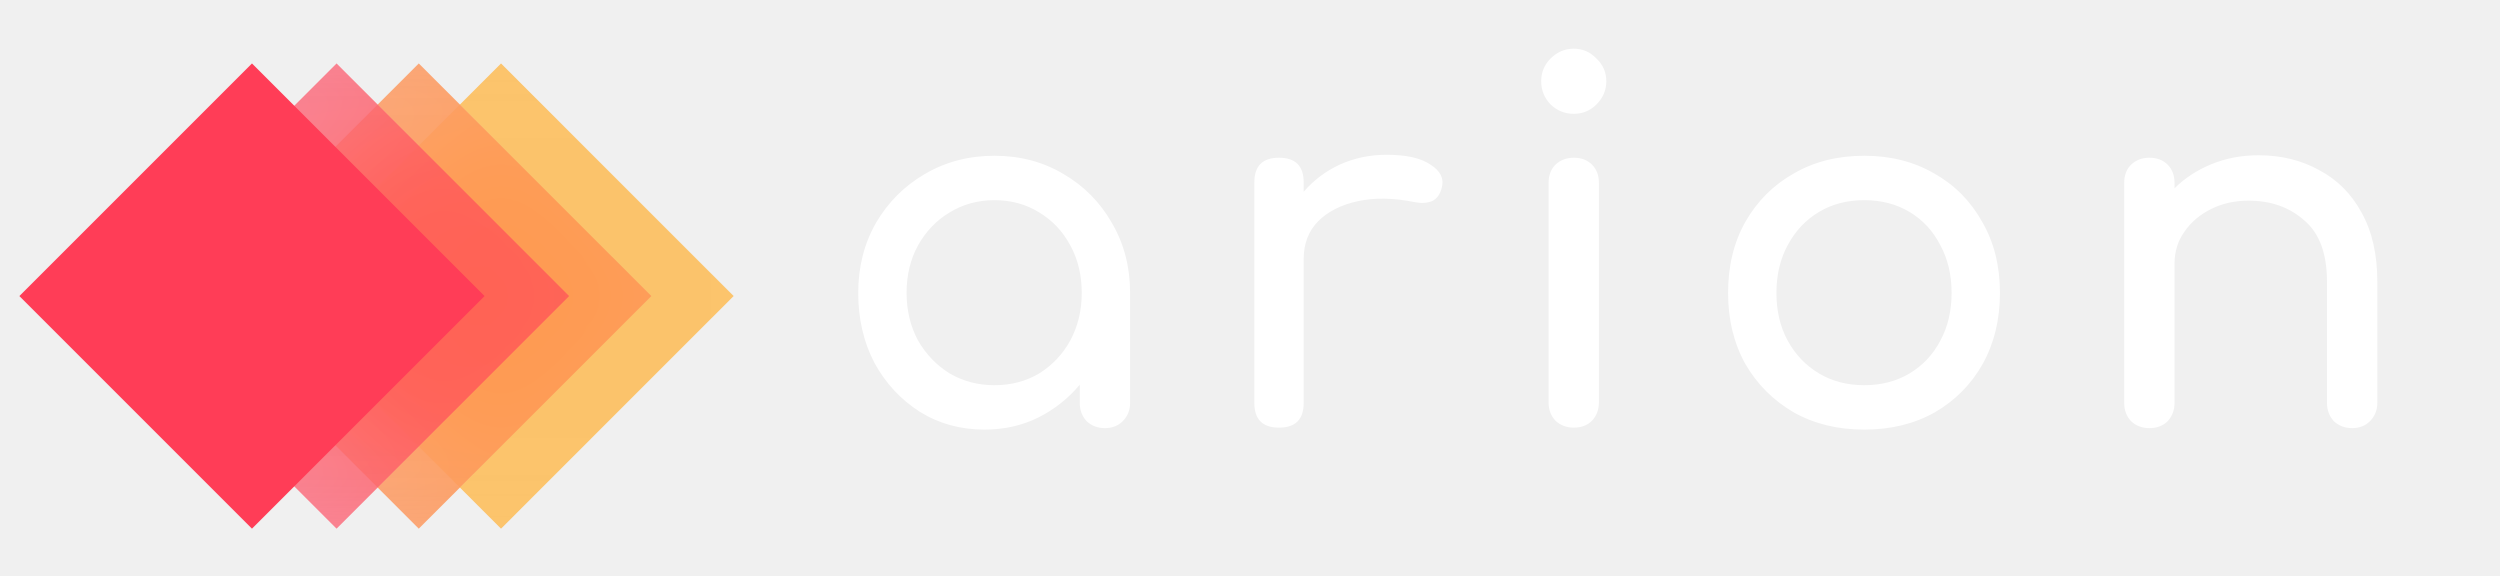
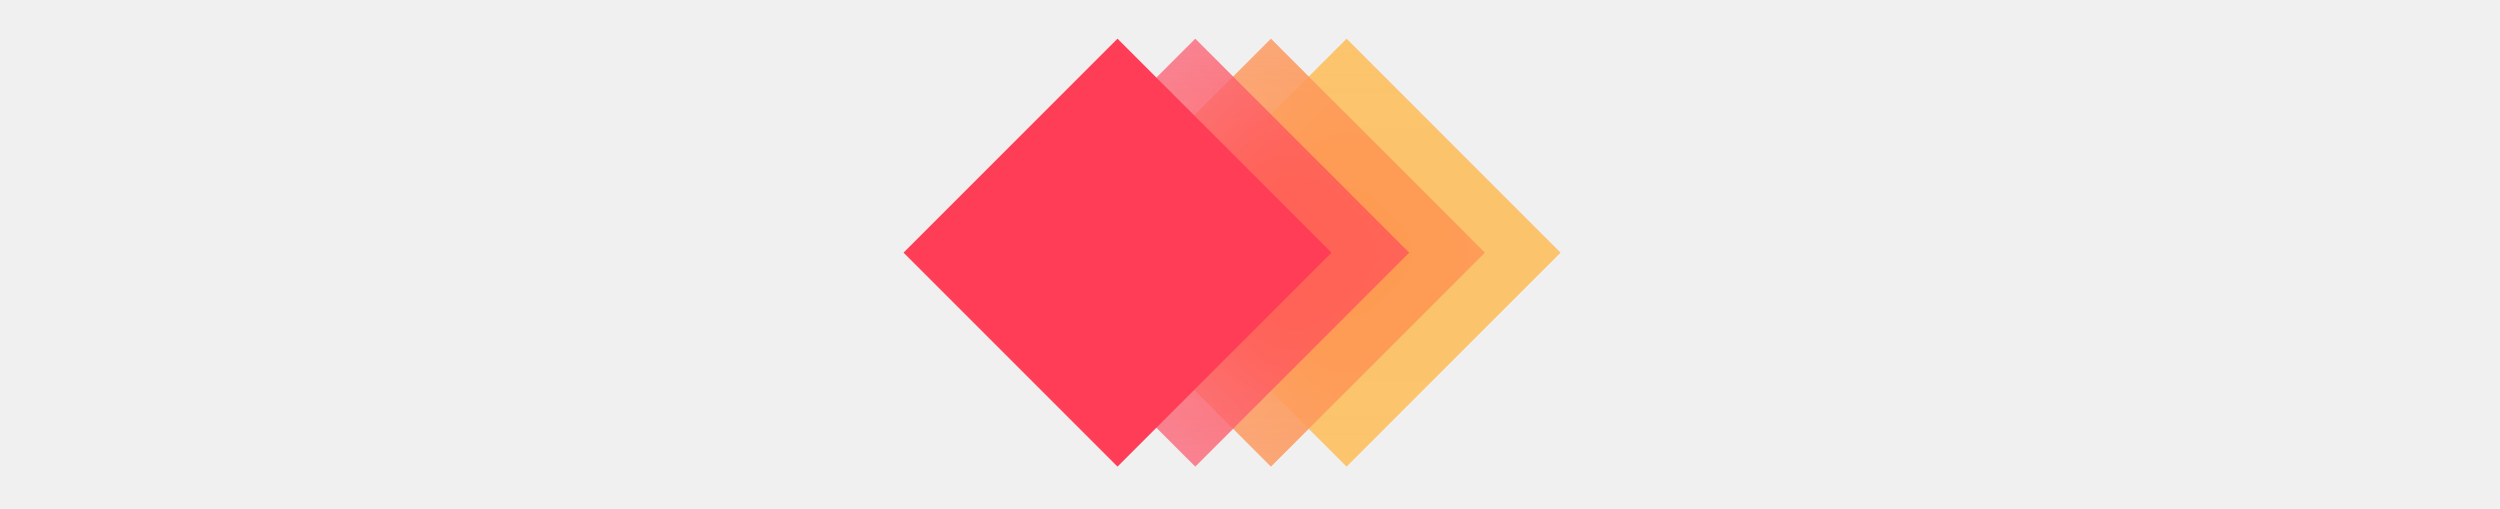
- <svg xmlns="http://www.w3.org/2000/svg" width="152" height="35" viewBox="0 0 152 35" fill="none">
-   <path d="M59.86 26.12C58.4 26.12 57.09 25.76 55.93 25.04C54.77 24.3 53.85 23.31 53.17 22.07C52.51 20.81 52.18 19.39 52.18 17.81C52.18 16.23 52.54 14.81 53.26 13.55C54 12.29 54.99 11.3 56.23 10.58C57.49 9.84 58.9 9.47 60.46 9.47C62.02 9.47 63.42 9.84 64.66 10.58C65.9 11.3 66.88 12.29 67.6 13.55C68.34 14.81 68.71 16.23 68.71 17.81V24.5C68.71 24.94 68.56 25.31 68.26 25.61C67.98 25.89 67.62 26.03 67.18 26.03C66.74 26.03 66.37 25.89 66.07 25.61C65.79 25.31 65.65 24.94 65.65 24.5V23.39C64.95 24.23 64.1 24.9 63.1 25.4C62.12 25.88 61.04 26.12 59.86 26.12ZM60.46 23.42C61.48 23.42 62.39 23.18 63.19 22.7C63.99 22.2 64.62 21.53 65.08 20.69C65.54 19.83 65.77 18.87 65.77 17.81C65.77 16.73 65.54 15.77 65.08 14.93C64.62 14.07 63.99 13.4 63.19 12.92C62.39 12.42 61.48 12.17 60.46 12.17C59.46 12.17 58.55 12.42 57.73 12.92C56.93 13.4 56.29 14.07 55.81 14.93C55.35 15.77 55.12 16.73 55.12 17.81C55.12 18.87 55.35 19.83 55.81 20.69C56.29 21.53 56.93 22.2 57.73 22.7C58.55 23.18 59.46 23.42 60.46 23.42ZM77.764 26C76.764 26 76.264 25.5 76.264 24.5V11.09C76.264 10.09 76.764 9.59 77.764 9.59C78.764 9.59 79.264 10.09 79.264 11.09V11.66C79.865 10.96 80.594 10.41 81.454 10.01C82.335 9.61 83.284 9.41 84.305 9.41C85.504 9.41 86.394 9.61 86.975 10.01C87.575 10.39 87.805 10.85 87.665 11.39C87.564 11.81 87.365 12.09 87.064 12.23C86.764 12.35 86.415 12.37 86.014 12.29C84.734 12.03 83.585 12.01 82.564 12.23C81.544 12.45 80.734 12.86 80.135 13.46C79.555 14.06 79.264 14.82 79.264 15.74V24.5C79.264 25.5 78.764 26 77.764 26ZM95.684 26C95.244 26 94.874 25.86 94.574 25.58C94.294 25.28 94.154 24.91 94.154 24.47V11.12C94.154 10.66 94.294 10.29 94.574 10.01C94.874 9.73 95.244 9.59 95.684 9.59C96.144 9.59 96.514 9.73 96.794 10.01C97.074 10.29 97.214 10.66 97.214 11.12V24.47C97.214 24.91 97.074 25.28 96.794 25.58C96.514 25.86 96.144 26 95.684 26ZM95.684 6.92C95.144 6.92 94.674 6.73 94.274 6.35C93.894 5.95 93.704 5.48 93.704 4.94C93.704 4.4 93.894 3.94 94.274 3.56C94.674 3.16 95.144 2.96 95.684 2.96C96.224 2.96 96.684 3.16 97.064 3.56C97.464 3.94 97.664 4.4 97.664 4.94C97.664 5.48 97.464 5.95 97.064 6.35C96.684 6.73 96.224 6.92 95.684 6.92ZM113.347 26.12C111.727 26.12 110.297 25.77 109.057 25.07C107.817 24.35 106.837 23.37 106.117 22.13C105.417 20.87 105.067 19.43 105.067 17.81C105.067 16.17 105.417 14.73 106.117 13.49C106.837 12.23 107.817 11.25 109.057 10.55C110.297 9.83 111.727 9.47 113.347 9.47C114.947 9.47 116.367 9.83 117.607 10.55C118.847 11.25 119.817 12.23 120.517 13.49C121.237 14.73 121.597 16.17 121.597 17.81C121.597 19.43 121.247 20.87 120.547 22.13C119.847 23.37 118.877 24.35 117.637 25.07C116.397 25.77 114.967 26.12 113.347 26.12ZM113.347 23.42C114.387 23.42 115.307 23.18 116.107 22.7C116.907 22.22 117.527 21.56 117.967 20.72C118.427 19.88 118.657 18.91 118.657 17.81C118.657 16.71 118.427 15.74 117.967 14.9C117.527 14.04 116.907 13.37 116.107 12.89C115.307 12.41 114.387 12.17 113.347 12.17C112.307 12.17 111.387 12.41 110.587 12.89C109.787 13.37 109.157 14.04 108.697 14.9C108.237 15.74 108.007 16.71 108.007 17.81C108.007 18.91 108.237 19.88 108.697 20.72C109.157 21.56 109.787 22.22 110.587 22.7C111.387 23.18 112.307 23.42 113.347 23.42ZM130.681 26.03C130.241 26.03 129.871 25.89 129.571 25.61C129.291 25.31 129.151 24.94 129.151 24.5V11.12C129.151 10.66 129.291 10.29 129.571 10.01C129.871 9.73 130.241 9.59 130.681 9.59C131.141 9.59 131.511 9.73 131.791 10.01C132.071 10.29 132.211 10.66 132.211 11.12V11.45C132.831 10.83 133.581 10.34 134.461 9.98C135.341 9.62 136.291 9.44 137.311 9.44C138.691 9.44 139.921 9.74 141.001 10.34C142.101 10.92 142.961 11.78 143.581 12.92C144.221 14.06 144.541 15.46 144.541 17.12V24.5C144.541 24.94 144.391 25.31 144.091 25.61C143.811 25.89 143.451 26.03 143.011 26.03C142.571 26.03 142.201 25.89 141.901 25.61C141.621 25.31 141.481 24.94 141.481 24.5V17.12C141.481 15.42 141.021 14.18 140.101 13.4C139.201 12.6 138.071 12.2 136.711 12.2C135.871 12.2 135.111 12.37 134.431 12.71C133.751 13.05 133.211 13.51 132.811 14.09C132.411 14.65 132.211 15.3 132.211 16.04V24.5C132.211 24.94 132.071 25.31 131.791 25.61C131.511 25.89 131.141 26.03 130.681 26.03Z" fill="white" />
-   <g filter="url(#filter0_b)">
+ <svg xmlns="http://www.w3.org/2000/svg" width="172px" height="35" viewBox="31.406 -9.958 92.125 55.427" fill="none">
+   <g filter="url(#filter0_b)" transform="matrix(1.648388, 0, 0, 1.648388, 37.77798, -12.10124)" style="">
    <rect x="16.32" y="18" width="20" height="20" transform="rotate(-45 16.3203 18)" fill="#FDBF5E" fill-opacity="0.9" />
  </g>
-   <g filter="url(#filter1_b)">
+   <g filter="url(#filter1_b)" transform="matrix(1.648388, 0, 0, 1.648388, 37.77798, -12.10124)" style="">
    <rect x="11.32" y="18" width="20" height="20" transform="rotate(-45 11.3203 18)" fill="#FF8A48" fill-opacity="0.7" />
  </g>
-   <g filter="url(#filter2_b)">
+   <g filter="url(#filter2_b)" transform="matrix(1.648388, 0, 0, 1.648388, 37.77798, -12.10124)" style="">
    <rect x="6.32" y="18" width="20" height="20" transform="rotate(-45 6.32031 18)" fill="#FF3D57" fill-opacity="0.6" />
  </g>
-   <rect x="1.178" y="18" width="20" height="20" transform="rotate(-45 1.17822 18)" fill="#FF3D57" />
+   <rect x="1.943" y="29.67" width="32.968" height="32.968" transform="matrix(0.707107, -0.707107, 0.707107, 0.707107, 17.36629, -2.037501)" fill="#FF3D57" style="" />
  <defs>
    <filter id="filter0_b" x="9.32" y="-3.142" width="42.284" height="42.284" filterUnits="userSpaceOnUse" color-interpolation-filters="sRGB">
      <feFlood flood-opacity="0" result="BackgroundImageFix" />
      <feGaussianBlur in="BackgroundImage" stdDeviation="3.5" />
      <feComposite in2="SourceAlpha" operator="in" result="effect1_backgroundBlur" />
      <feBlend mode="normal" in="SourceGraphic" in2="effect1_backgroundBlur" result="shape" />
    </filter>
    <filter id="filter1_b" x="4.32" y="-3.142" width="42.284" height="42.284" filterUnits="userSpaceOnUse" color-interpolation-filters="sRGB">
      <feFlood flood-opacity="0" result="BackgroundImageFix" />
      <feGaussianBlur in="BackgroundImage" stdDeviation="3.5" />
      <feComposite in2="SourceAlpha" operator="in" result="effect1_backgroundBlur" />
      <feBlend mode="normal" in="SourceGraphic" in2="effect1_backgroundBlur" result="shape" />
    </filter>
    <filter id="filter2_b" x="-0.68" y="-3.142" width="42.284" height="42.284" filterUnits="userSpaceOnUse" color-interpolation-filters="sRGB">
      <feFlood flood-opacity="0" result="BackgroundImageFix" />
      <feGaussianBlur in="BackgroundImage" stdDeviation="3.5" />
      <feComposite in2="SourceAlpha" operator="in" result="effect1_backgroundBlur" />
      <feBlend mode="normal" in="SourceGraphic" in2="effect1_backgroundBlur" result="shape" />
    </filter>
+     <path id="path-0" style="fill: none;" d="M 66.476 7.775 C 63.278 6.19 60.614 5.117 59.381 5.928 C 51.366 11.206 52.714 9.156 50.246 14.092 C 49.578 15.893 48.667 18.783 49.274 20.118 C 49.717 21.094 51.228 21.407 51.995 21.964 C 56.027 23.999 59.109 24.977 62.491 24.977 L 62.88 24.977 C 63.483 24.977 64.164 24.88 64.726 24.88" />
+     <path id="path-1" style="fill: none;" d="M 71.238 8.552 C 62.297 6.026 61.671 5.592 61.13 5.831 C 58.713 6.903 56.58 8.527 54.327 9.913 C 54.174 10.008 52.637 11.052 52.967 11.468 C 68.903 31.546 63.739 37.006 72.89 30.905 L 72.89 30.808 C 73.131 30.688 73.14 30.558 73.279 30.419" />
  </defs>
</svg>
